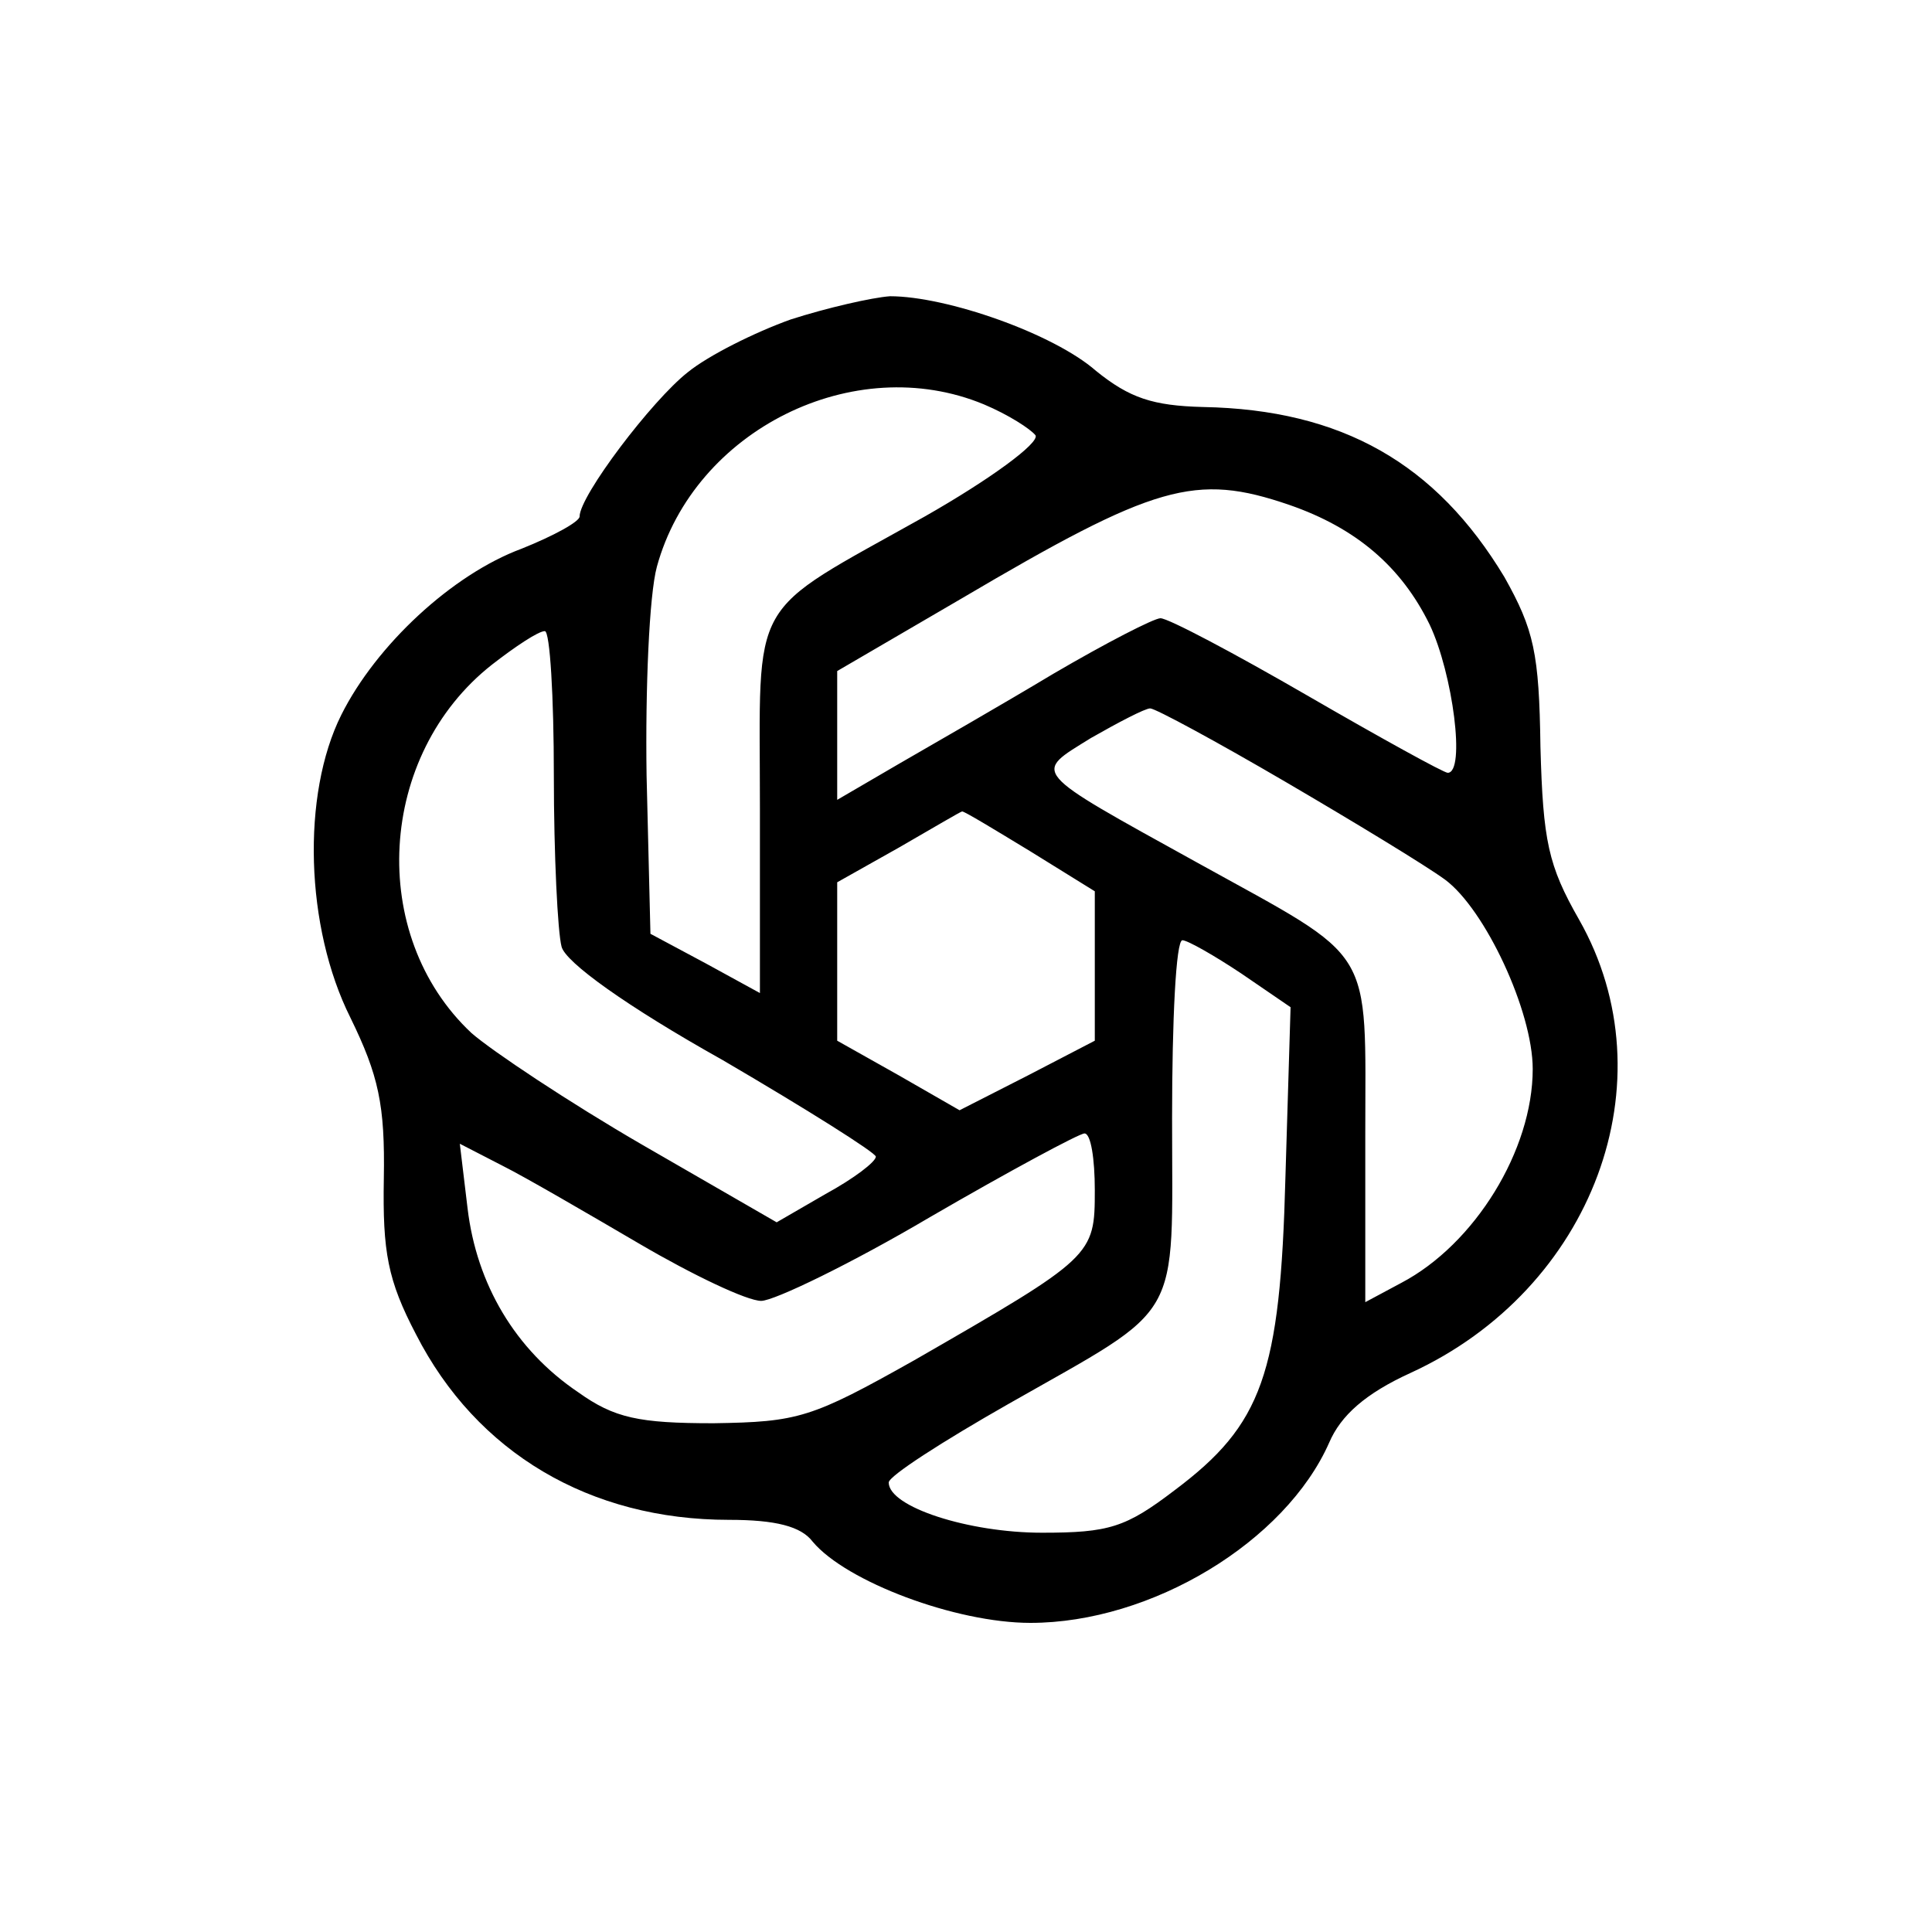
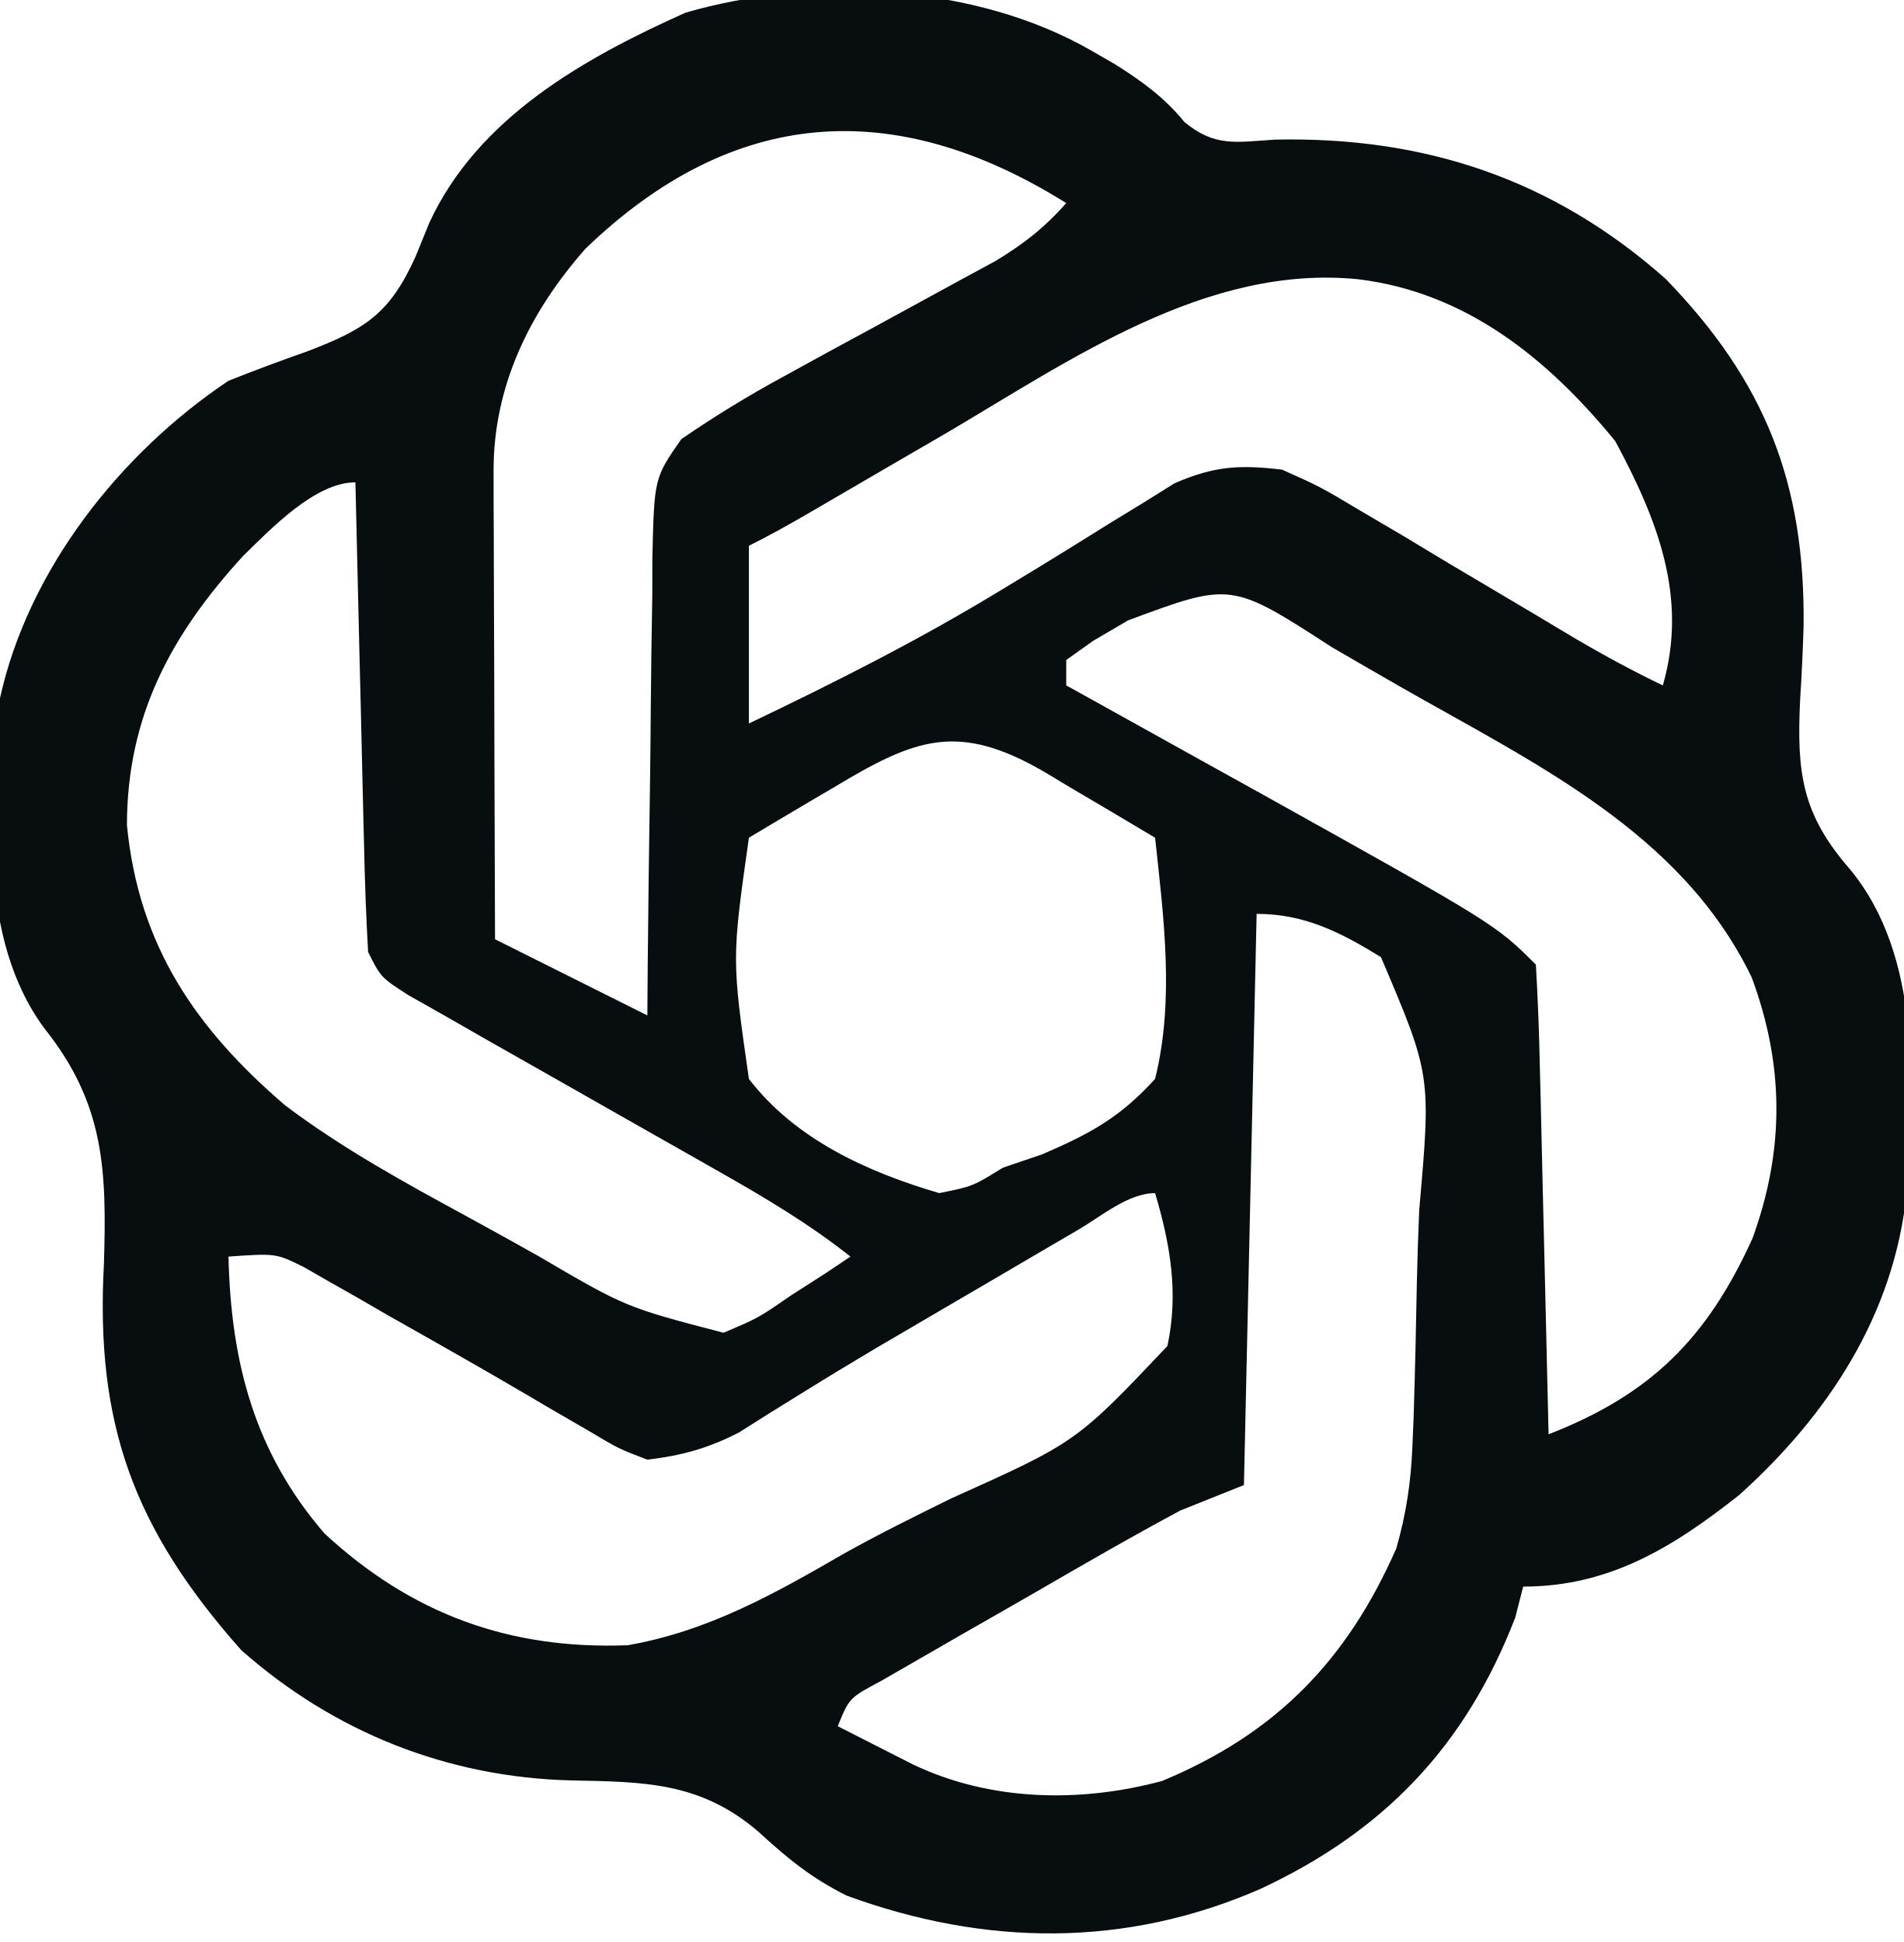
- <svg xmlns="http://www.w3.org/2000/svg" version="1.0" width="150pt" height="150pt" viewBox="0 0 150 150" preserveAspectRatio="xMidYMid meet">
-   <g transform="translate(0,150) scale(0.1,-0.1)" fill="#000000" stroke="none">
-     <path d="M614 1252 c-28 -10 -64 -28 -80 -41 -28 -22 -84 -96 -84 -112 0 -4 -20 -15 -45 -25 -54 -20 -113 -75 -140 -129 -31 -62 -28 -165 7 -235 22 -45 27 -68 26 -125 -1 -57 3 -79 25 -121 47 -92 135 -144 243 -144 36 0 56 -5 65 -17 26 -31 111 -63 169 -63 94 0 198 63 232 140 9 21 28 38 63 54 142 65 202 227 131 352 -24 42 -28 61 -30 134 -1 73 -5 91 -28 132 -53 88 -126 130 -234 132 -39 1 -57 7 -83 28 -33 29 -116 58 -160 58 -14 -1 -49 -9 -77 -18z m150 -66 c19 -8 36 -19 40 -24 3 -6 -35 -34 -86 -63 -139 -78 -128 -59 -128 -226 l0 -144 -42 23 -43 23 -3 123 c-1 67 2 140 8 162 29 106 153 168 254 126z m237 -78 c52 -18 87 -48 109 -93 18 -38 28 -115 14 -115 -3 0 -52 27 -109 60 -57 33 -108 60 -114 60 -5 0 -42 -19 -83 -43 -40 -24 -94 -55 -120 -70 l-48 -28 0 50 0 50 96 56 c151 89 182 98 255 73z m-571 -210 c0 -62 3 -122 6 -133 3 -12 50 -46 125 -88 65 -38 119 -72 119 -75 0 -4 -17 -17 -39 -29 l-38 -22 -104 60 c-57 33 -117 73 -133 87 -81 76 -73 216 16 286 18 14 36 26 41 26 4 0 7 -51 7 -112z m568 -5 c53 -31 109 -65 124 -76 31 -23 68 -102 68 -147 0 -63 -45 -136 -102 -166 l-28 -15 0 129 c0 150 9 135 -130 212 -132 73 -128 69 -83 97 21 12 42 23 46 23 4 0 52 -26 105 -57z m-198 -54 l50 -31 0 -58 0 -58 -52 -27 -53 -27 -47 27 -48 27 0 61 0 62 48 27 c26 15 48 28 49 28 2 0 25 -14 53 -31z m164 -95 l38 -26 -4 -132 c-4 -153 -18 -192 -86 -243 -38 -29 -51 -33 -103 -33 -57 0 -119 20 -119 39 0 5 42 32 93 61 137 78 127 61 127 222 0 76 3 138 8 138 4 0 25 -12 46 -26z m-114 -168 c0 -51 -1 -52 -140 -132 -80 -45 -90 -48 -156 -49 -58 0 -77 4 -105 24 -49 33 -79 84 -86 143 l-6 50 33 -17 c18 -9 66 -37 107 -61 41 -24 83 -44 94 -44 10 0 70 29 131 65 62 36 116 65 120 65 5 0 8 -20 8 -44z" />
-   </g>
+ <svg xmlns="http://www.w3.org/2000/svg" version="1.1" width="150" height="153">
+   <path d="M0 0 C0.602 0.347 1.204 0.694 1.824 1.051 C3.938 2.376 5.739 3.68 7.32 5.621 C9.731 7.6 11.368 7.196 14.438 7 C26.238 6.744 36.349 10.108 45.223 17.969 C53.105 26.102 56.224 34.117 56.09 45.351 C56.031 47.292 55.941 49.233 55.816 51.171 C55.551 56.847 55.933 60.11 59.729 64.466 C65.423 71.339 64.74 81.582 64.207 89.995 C63.219 99.566 58.053 107.455 51.016 113.785 C45.801 117.899 40.794 121 34 121 C33.691 122.207 33.691 122.207 33.375 123.438 C29.472 133.549 23.046 140.269 13.312 144.812 C2.672 149.463 -8.368 149.34 -19.285 145.352 C-22.076 143.962 -23.964 142.413 -26.25 140.312 C-30.827 136.385 -35.232 136.387 -40.98 136.27 C-50.718 136.032 -59.675 132.482 -67 126 C-75.486 116.429 -78.498 108.167 -77.812 95.562 C-77.594 88.234 -77.735 82.999 -82.492 77.035 C-87.783 69.894 -86.782 59.438 -86 51 C-83.768 40.881 -76.543 31.714 -68 26 C-65.954 25.186 -63.89 24.417 -61.812 23.688 C-57.21 21.936 -55.282 20.705 -53.25 16.188 C-52.897 15.32 -52.544 14.452 -52.18 13.559 C-48.361 5.276 -40.013 0.596 -32 -3 C-21.922 -5.934 -9.104 -5.262 0 0 Z M-39.863 15.582 C-44.248 20.544 -47.134 26.401 -47.114 33.104 C-47.113 33.925 -47.113 34.745 -47.113 35.591 C-47.108 36.472 -47.103 37.354 -47.098 38.262 C-47.096 39.168 -47.095 40.073 -47.093 41.007 C-47.088 43.9 -47.075 46.794 -47.062 49.688 C-47.057 51.649 -47.053 53.611 -47.049 55.572 C-47.038 60.382 -47.021 65.191 -47 70 C-43.04 71.98 -39.08 73.96 -35 76 C-34.991 74.718 -34.981 73.437 -34.972 72.116 C-34.932 67.36 -34.866 62.604 -34.792 57.848 C-34.764 55.79 -34.743 53.732 -34.729 51.673 C-34.708 48.714 -34.661 45.756 -34.609 42.797 C-34.608 41.877 -34.607 40.957 -34.606 40.009 C-34.46 33.659 -34.46 33.659 -32.322 30.597 C-29.691 28.788 -27.054 27.176 -24.246 25.652 C-23.145 25.047 -22.043 24.442 -20.908 23.818 C-19.763 23.198 -18.618 22.577 -17.438 21.938 C-15.163 20.701 -12.891 19.461 -10.621 18.215 C-9.112 17.397 -9.112 17.397 -7.572 16.562 C-5.332 15.202 -3.724 13.95 -2 12 C-15.53 3.544 -28.23 4.387 -39.863 15.582 Z M-11.562 30.188 C-12.844 30.932 -14.126 31.677 -15.408 32.42 C-17.734 33.769 -20.057 35.123 -22.377 36.481 C-23.896 37.361 -25.43 38.215 -27 39 C-27 43.62 -27 48.24 -27 53 C-20.275 49.787 -13.759 46.504 -7.383 42.641 C-5.926 41.758 -5.926 41.758 -4.44 40.858 C-2.5 39.673 -0.567 38.477 1.358 37.269 C2.261 36.717 3.164 36.166 4.094 35.598 C5.295 34.848 5.295 34.848 6.521 34.082 C9.64 32.721 11.62 32.601 15 33 C18.004 34.345 18.004 34.345 21.133 36.211 C22.268 36.879 23.404 37.546 24.574 38.234 C25.758 38.947 26.942 39.661 28.125 40.375 C29.316 41.082 30.507 41.788 31.699 42.492 C33.888 43.787 36.074 45.088 38.254 46.396 C40.473 47.692 42.685 48.89 45 50 C47.011 43.053 44.556 36.89 41.25 30.75 C35.961 24.285 29.541 19.042 21 18 C9.04 16.804 -1.661 24.368 -11.562 30.188 Z M-66.848 39.801 C-72.515 45.998 -75.984 52.39 -76 61 C-75.088 70.454 -70.614 77.019 -63.537 83.083 C-59.024 86.493 -54.094 89.184 -49.135 91.882 C-47.299 92.883 -45.472 93.901 -43.646 94.922 C-36.699 98.994 -36.699 98.994 -29 101 C-26.256 99.836 -26.256 99.836 -23.688 98.062 C-22.804 97.497 -21.921 96.931 -21.012 96.348 C-20.016 95.681 -20.016 95.681 -19 95 C-22.268 92.413 -25.717 90.368 -29.34 88.312 C-29.944 87.969 -30.548 87.625 -31.17 87.271 C-33.091 86.178 -35.014 85.089 -36.938 84 C-38.857 82.91 -40.776 81.82 -42.694 80.729 C-44.437 79.739 -46.181 78.75 -47.926 77.762 C-48.94 77.18 -49.955 76.599 -51 76 C-51.938 75.47 -52.876 74.94 -53.842 74.395 C-56 73 -56 73 -57 71 C-57.157 68.231 -57.258 65.483 -57.316 62.711 C-57.337 61.893 -57.358 61.074 -57.379 60.231 C-57.445 57.612 -57.504 54.994 -57.562 52.375 C-57.606 50.602 -57.649 48.828 -57.693 47.055 C-57.801 42.703 -57.902 38.352 -58 34 C-61.187 34 -64.696 37.704 -66.848 39.801 Z M2.875 44.875 C1.965 45.409 1.055 45.942 0.117 46.492 C-0.581 46.99 -1.28 47.487 -2 48 C-2 48.66 -2 49.32 -2 50 C-0.95 50.581 -0.95 50.581 0.12 51.174 C3.353 52.967 6.583 54.765 9.812 56.562 C10.913 57.172 12.013 57.781 13.146 58.408 C31.818 68.818 31.818 68.818 35 72 C35.16 74.737 35.259 77.452 35.316 80.191 C35.337 81.011 35.358 81.831 35.379 82.676 C35.445 85.305 35.504 87.934 35.562 90.562 C35.606 92.341 35.649 94.119 35.693 95.896 C35.801 100.264 35.902 104.632 36 109 C44.025 105.878 48.482 101.464 52.059 93.578 C54.595 86.631 54.582 79.943 52 73 C46.459 61.532 34.875 56.144 24.247 50.063 C22.471 49.046 20.7 48.018 18.93 46.99 C10.996 41.856 10.996 41.856 2.875 44.875 Z M-20.25 58 C-20.9 58.382 -21.549 58.763 -22.219 59.156 C-23.817 60.096 -25.409 61.047 -27 62 C-28.354 71.552 -28.354 71.552 -27 81 C-23.338 85.777 -17.645 88.344 -12 90 C-9.349 89.458 -9.349 89.458 -7 88 C-5.973 87.651 -4.945 87.301 -3.887 86.941 C-0.127 85.321 2.23 84.052 5 81 C6.544 74.818 5.675 68.258 5 62 C2.756 60.656 0.506 59.325 -1.75 58 C-2.384 57.618 -3.018 57.237 -3.672 56.844 C-10.496 52.863 -13.859 54.155 -20.25 58 Z M13 68 C12.67 82.85 12.34 97.7 12 113 C10.35 113.66 8.7 114.32 7 115 C3.141 117.065 -0.642 119.259 -4.431 121.45 C-6.255 122.503 -8.084 123.547 -9.914 124.59 C-11.073 125.257 -12.232 125.925 -13.391 126.594 C-14.443 127.199 -15.495 127.804 -16.579 128.428 C-19.097 129.773 -19.097 129.773 -20 132 C-18.73 132.648 -17.459 133.294 -16.188 133.938 C-15.48 134.297 -14.772 134.657 -14.043 135.027 C-7.983 137.913 -0.911 138.051 5.543 136.316 C14.497 132.602 20.108 126.844 24 118 C24.78 115.291 25.157 112.783 25.272 109.969 C25.321 108.797 25.321 108.797 25.37 107.602 C25.481 104.048 25.563 100.494 25.625 96.938 C25.667 95.066 25.728 93.194 25.809 91.323 C26.746 80.695 26.746 80.695 22.795 71.405 C19.607 69.451 16.789 68 13 68 Z M-0.996 92.852 C-2.548 93.758 -2.548 93.758 -4.131 94.684 C-5.222 95.324 -6.313 95.965 -7.438 96.625 C-8.494 97.242 -9.55 97.86 -10.639 98.496 C-11.685 99.108 -12.731 99.721 -13.809 100.352 C-14.849 100.96 -15.889 101.569 -16.96 102.196 C-18.932 103.366 -20.893 104.555 -22.84 105.765 C-23.709 106.304 -24.578 106.843 -25.473 107.398 C-26.229 107.877 -26.986 108.356 -27.766 108.849 C-30.213 110.11 -32.272 110.672 -35 111 C-37.262 110.137 -37.262 110.137 -39.688 108.688 C-40.631 108.142 -41.575 107.597 -42.547 107.035 C-43.348 106.562 -43.348 106.562 -44.166 106.079 C-47.898 103.884 -51.668 101.755 -55.438 99.625 C-56.219 99.172 -57 98.719 -57.805 98.253 C-58.549 97.832 -59.293 97.41 -60.059 96.977 C-60.722 96.596 -61.385 96.215 -62.068 95.823 C-64.263 94.739 -64.263 94.739 -68 95 C-67.805 103.32 -65.966 110.402 -60.43 116.82 C-53.586 123.154 -45.87 125.976 -36.555 125.621 C-30.162 124.504 -24.949 121.545 -19.403 118.339 C-16.675 116.819 -13.891 115.448 -11.09 114.066 C-1.199 109.619 -1.199 109.619 5.972 102.045 C6.866 97.865 6.2 94.041 5 90 C2.902 90 0.735 91.838 -0.996 92.852 Z " fill="#080E0F" transform="translate(86,4)" />
</svg>
